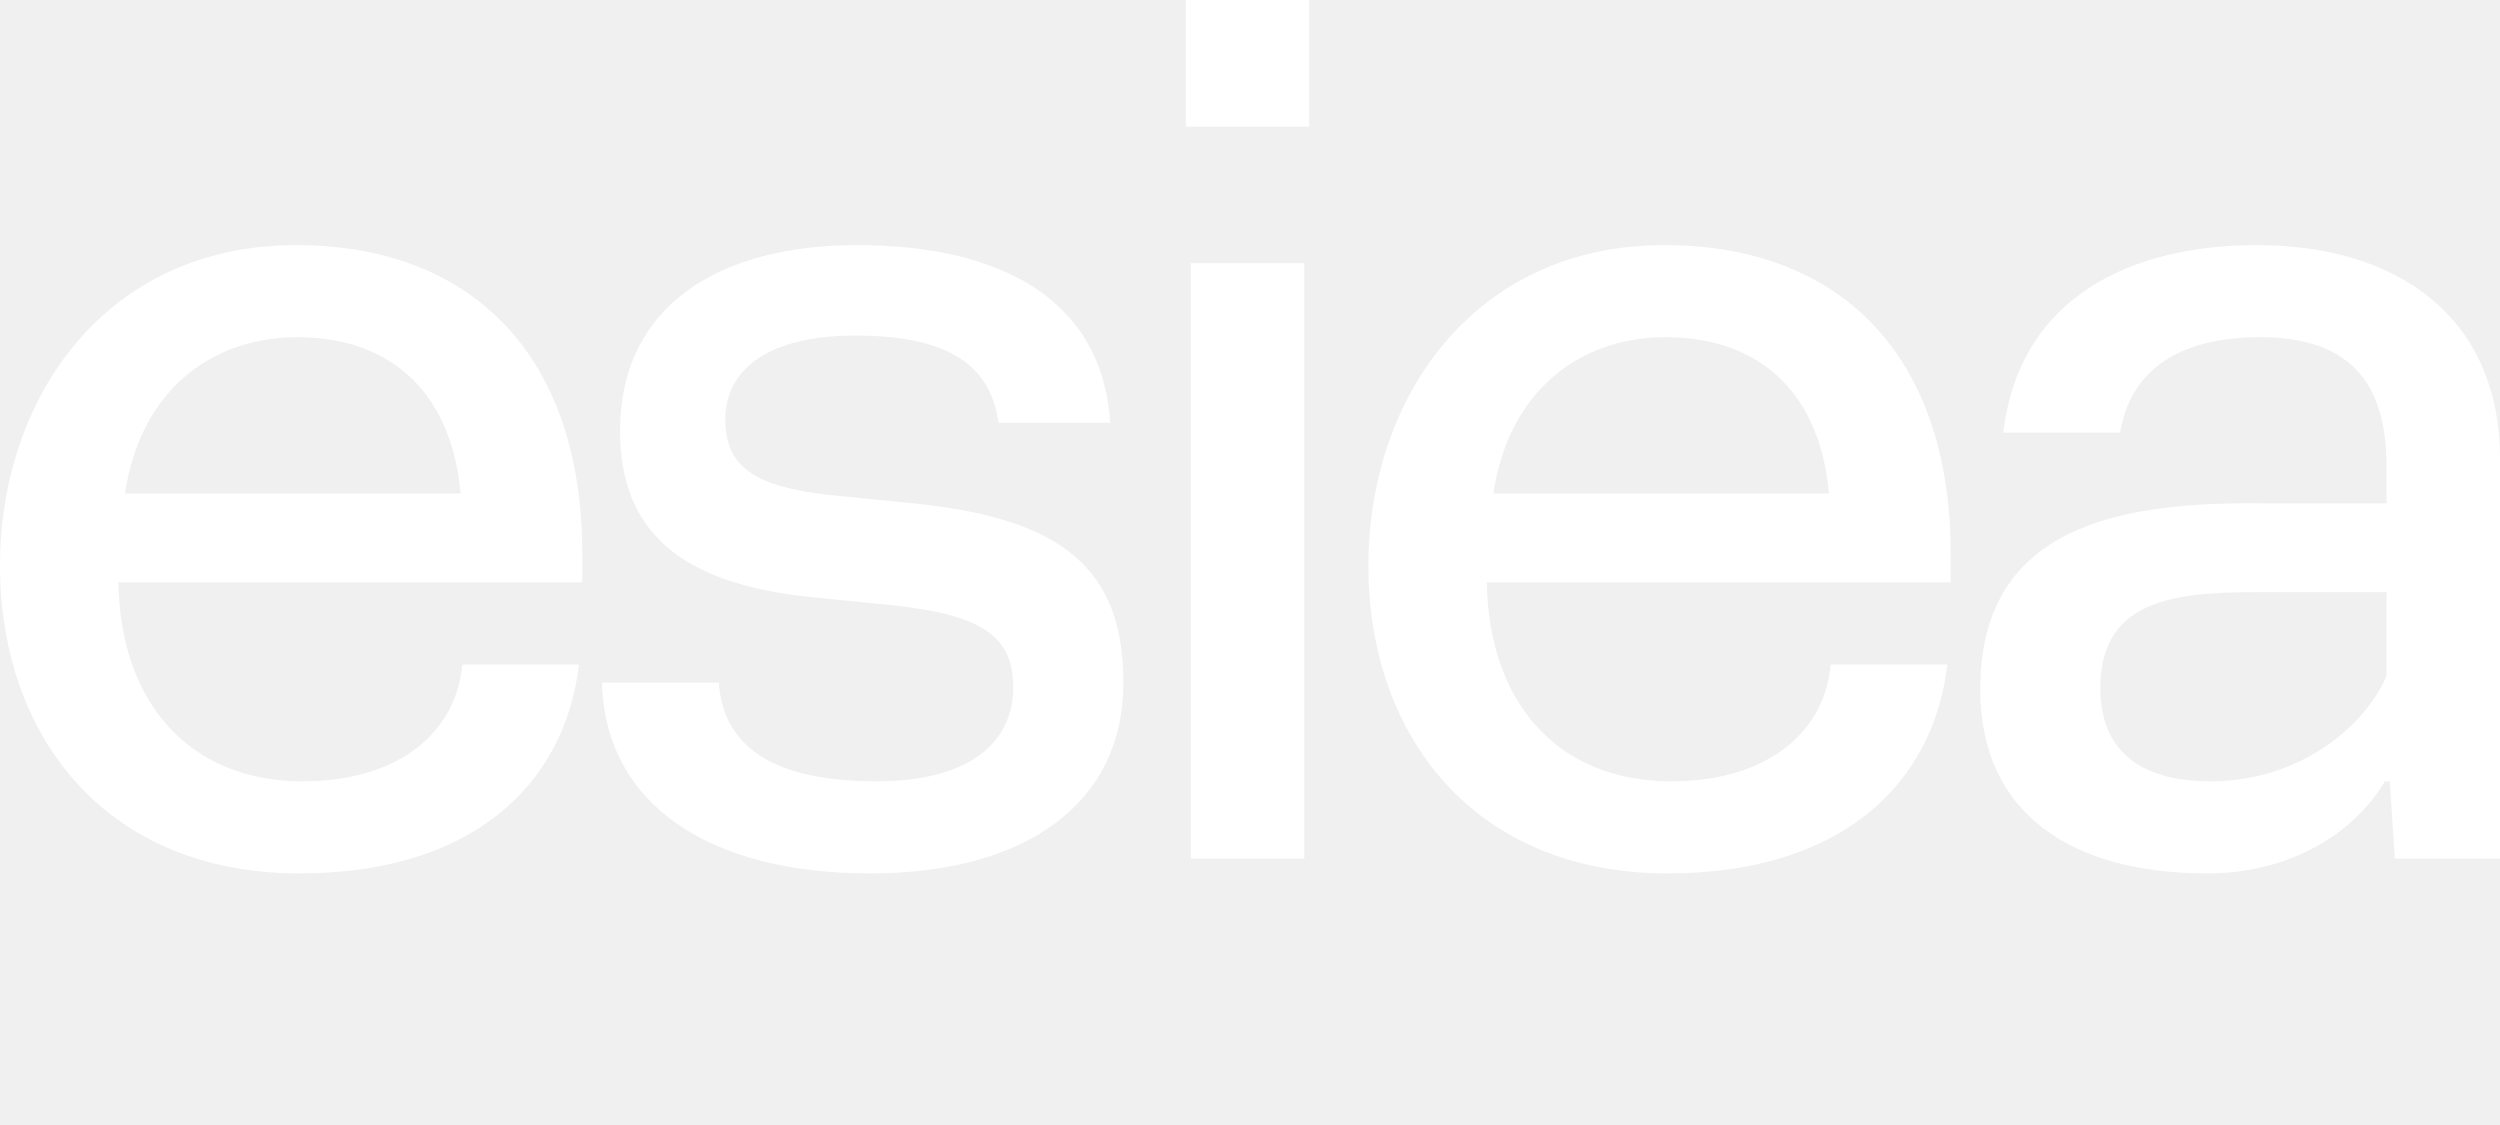
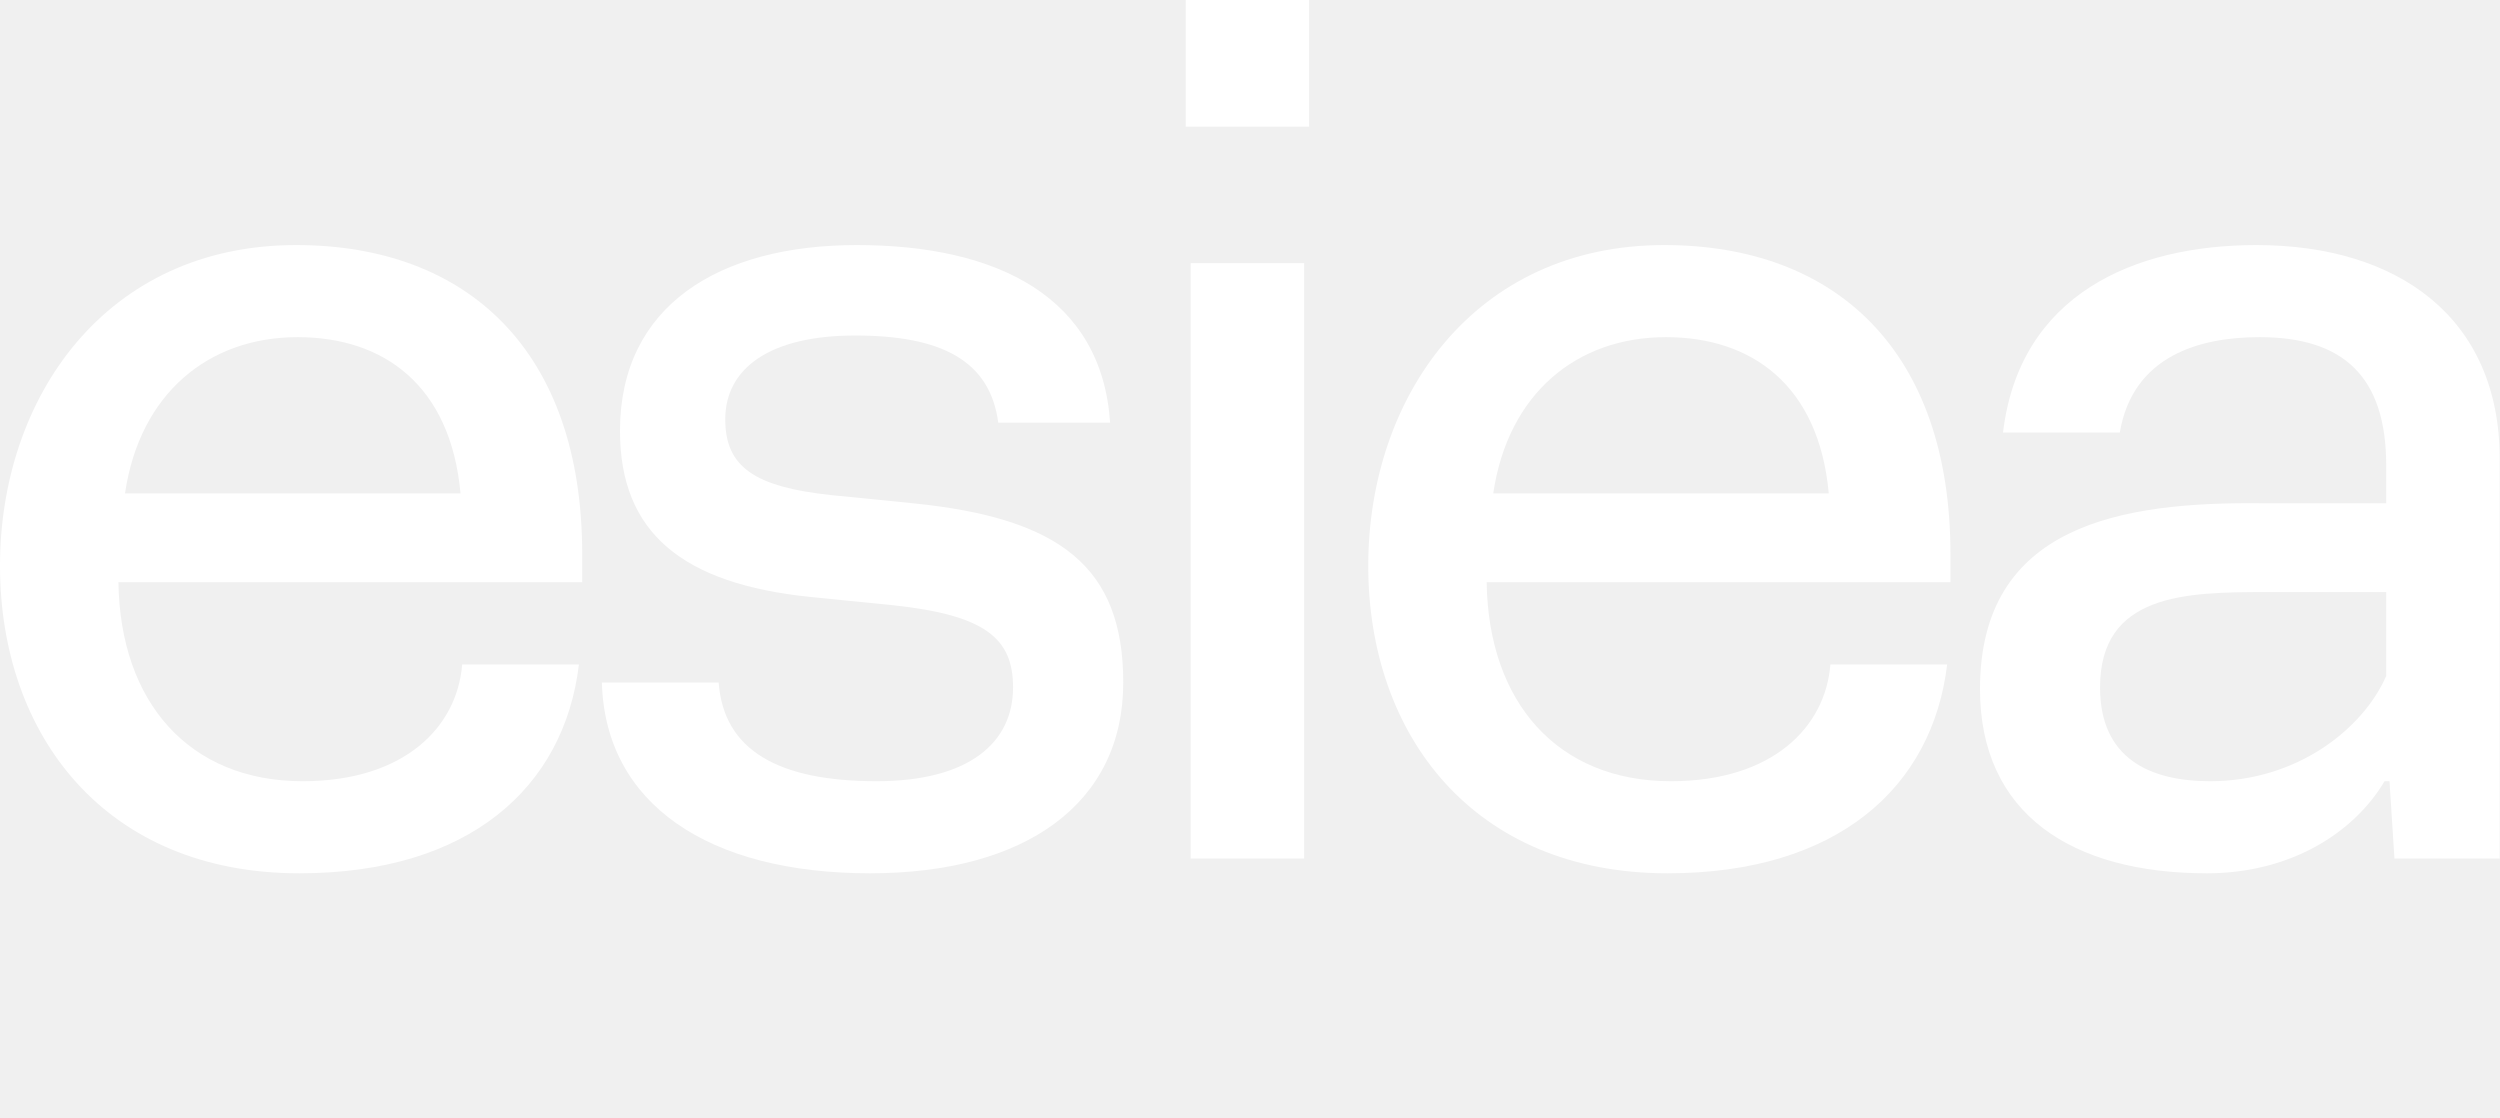
- <svg xmlns="http://www.w3.org/2000/svg" viewBox="0 0 377.953 170" height="170" width="377.953" xml:space="preserve" id="svg2" version="1.1">
-   <defs id="defs6" />
-   <g transform="matrix(1.333333,0,0,-1.333333,0,132.0443)" id="g10">
-     <path id="path12" style="fill:#ffffff;fill-opacity:1;fill-rule:nonzero;stroke:none" d="m 52.222,43.081 c -1.117,12.311 -8.765,17.719 -18.463,17.719 -10.071,0 -17.903,-6.341 -19.584,-17.719 z M 0,34.876 c 0,19.023 11.937,36.367 33.574,36.367 19.395,0 32.449,-11.935 32.449,-35.062 v -3.171 H 13.431 c 0.187,-13.614 8.019,-22.567 20.888,-22.567 11.562,0 17.53,6.156 18.091,13.242 H 65.65 C 63.973,9.698 53.156,2e-4 33.945,2e-4 11.937,2e-4 0,15.665 0,34.876" />
-     <path id="path14" style="fill:#ffffff;fill-opacity:1;fill-rule:nonzero;stroke:none" d="m 68.254,21.635 h 13.242 c 0.56,-7.646 6.716,-11.191 17.905,-11.191 10.629,0 15.48,4.476 15.48,10.631 0,5.595 -3.17,8.206 -13.615,9.325 l -9.325,0.933 c -14.548,1.492 -21.634,7.274 -21.634,18.836 0,14.174 11.189,21.074 26.856,21.074 16.039,0 27.789,-5.967 28.723,-20.142 h -12.684 c -0.933,7.088 -6.527,9.885 -16.225,9.885 -9.699,0 -14.734,-3.73 -14.734,-9.511 0,-5.41 3.358,-7.647 11.936,-8.579 l 9.325,-0.932 C 120.29,40.283 127.376,34.69 127.376,21.635 127.376,7.834 116.188,0 98.655,0 80.378,0 68.628,7.834 68.254,21.635" />
-     <path id="path16" style="fill:#ffffff;fill-opacity:1;fill-rule:nonzero;stroke:none" d="m 135.021,69.192 h 12.868 V 1.678 h -12.868 z m -0.562,29.841 h 13.989 v -14.36 h -13.989 z" />
-     <path id="path18" style="fill:#ffffff;fill-opacity:1;fill-rule:nonzero;stroke:none" d="m 207.381,43.081 c -1.121,12.311 -8.767,17.719 -18.465,17.719 -10.07,0 -17.903,-6.341 -19.582,-17.719 z m -52.222,-8.205 c 0,19.023 11.937,36.367 33.573,36.367 19.394,0 32.45,-11.935 32.45,-35.062 v -3.171 h -52.594 c 0.187,-13.614 8.02,-22.567 20.888,-22.567 11.562,0 17.531,6.156 18.09,13.242 h 13.242 C 219.131,9.698 208.313,2e-4 189.102,2e-4 c -22.006,0 -33.943,15.665 -33.943,34.876" />
-     <path id="path20" style="fill:#ffffff;fill-opacity:1;fill-rule:nonzero;stroke:none" d="m 270.596,22.38 v 9.513 h -13.613 c -9.139,0 -18.837,-0.187 -18.837,-10.818 0,-8.019 5.596,-10.632 12.496,-10.632 9.884,0 17.346,5.97 19.954,11.937 m -46.065,-1.491 c 0,18.649 16.039,21.261 32.078,21.075 h 13.987 v 4.289 c 0,10.07 -4.849,14.547 -14.36,14.547 -6.715,0 -14.36,-2.052 -15.852,-10.818 h -13.241 c 1.864,15.667 14.92,21.261 28.721,21.261 16.039,0 27.601,-8.206 27.601,-24.245 V 1.679 h -11.936 l -0.56,8.764 h -0.56 C 266.867,4.477 259.592,1e-4 250.268,1e-4 c -15.292,0 -25.737,6.715 -25.737,20.889" />
+ <svg xmlns="http://www.w3.org/2000/svg" width="100%" height="100%" viewBox="0 0 378 169" version="1.1" xml:space="preserve" style="fill-rule:evenodd;clip-rule:evenodd;stroke-linejoin:round;stroke-miterlimit:2;">
+   <g id="g10" transform="matrix(1.333333,0,0,-1.333333,0,132.0443)">
+     <path id="path12" d="M52.222,43.081C51.105,55.392 43.457,60.8 33.759,60.8C23.688,60.8 15.856,54.459 14.175,43.081L52.222,43.081ZM0,34.876C0,53.899 11.937,71.243 33.574,71.243C52.969,71.243 66.023,59.308 66.023,36.181L66.023,33.01L13.431,33.01C13.618,19.396 21.45,10.443 34.319,10.443C45.881,10.443 51.849,16.599 52.41,23.685L65.65,23.685C63.973,9.698 53.156,0 33.945,0C11.937,0 0,15.665 0,34.876" style="fill:white;fill-rule:nonzero;" />
+     <path id="path14" d="M68.254,21.635L81.496,21.635C82.056,13.989 88.212,10.444 99.401,10.444C110.03,10.444 114.881,14.92 114.881,21.075C114.881,26.67 111.711,29.281 101.266,30.4L91.941,31.333C77.393,32.825 70.307,38.607 70.307,50.169C70.307,64.343 81.496,71.243 97.163,71.243C113.202,71.243 124.952,65.276 125.886,51.101L113.202,51.101C112.269,58.189 106.675,60.986 96.977,60.986C87.278,60.986 82.243,57.256 82.243,51.475C82.243,46.065 85.601,43.828 94.179,42.896L103.504,41.964C120.29,40.283 127.376,34.69 127.376,21.635C127.376,7.834 116.188,0 98.655,0C80.378,0 68.628,7.834 68.254,21.635" style="fill:white;fill-rule:nonzero;" />
+     <path id="path16" d="M135.021,69.192L147.889,69.192L147.889,1.678L135.021,1.678L135.021,69.192ZM134.459,99.033L148.448,99.033L148.448,84.673L134.459,84.673L134.459,99.033Z" style="fill:white;fill-rule:nonzero;" />
+     <path id="path18" d="M207.381,43.081C206.26,55.392 198.614,60.8 188.916,60.8C178.846,60.8 171.013,54.459 169.334,43.081L207.381,43.081ZM155.159,34.876C155.159,53.899 167.096,71.243 188.732,71.243C208.126,71.243 221.182,59.308 221.182,36.181L221.182,33.01L168.588,33.01C168.775,19.396 176.608,10.443 189.476,10.443C201.038,10.443 207.007,16.599 207.566,23.685L220.808,23.685C219.131,9.698 208.313,0 189.102,0C167.096,0 155.159,15.665 155.159,34.876" style="fill:white;fill-rule:nonzero;" />
+     <path id="path20" d="M270.596,22.38L270.596,31.893L256.983,31.893C247.844,31.893 238.146,31.706 238.146,21.075C238.146,13.056 243.742,10.443 250.642,10.443C260.526,10.443 267.988,16.413 270.596,22.38M224.531,20.889C224.531,39.538 240.57,42.15 256.609,41.964L270.596,41.964L270.596,46.253C270.596,56.323 265.747,60.8 256.236,60.8C249.521,60.8 241.876,58.748 240.384,49.982L227.143,49.982C229.007,65.649 242.063,71.243 255.864,71.243C271.903,71.243 283.465,63.037 283.465,46.998L283.465,1.679L271.529,1.679L270.969,10.443L270.409,10.443C266.867,4.477 259.592,0 250.268,0C234.976,0 224.531,6.715 224.531,20.889" style="fill:white;fill-rule:nonzero;" />
  </g>
</svg>
